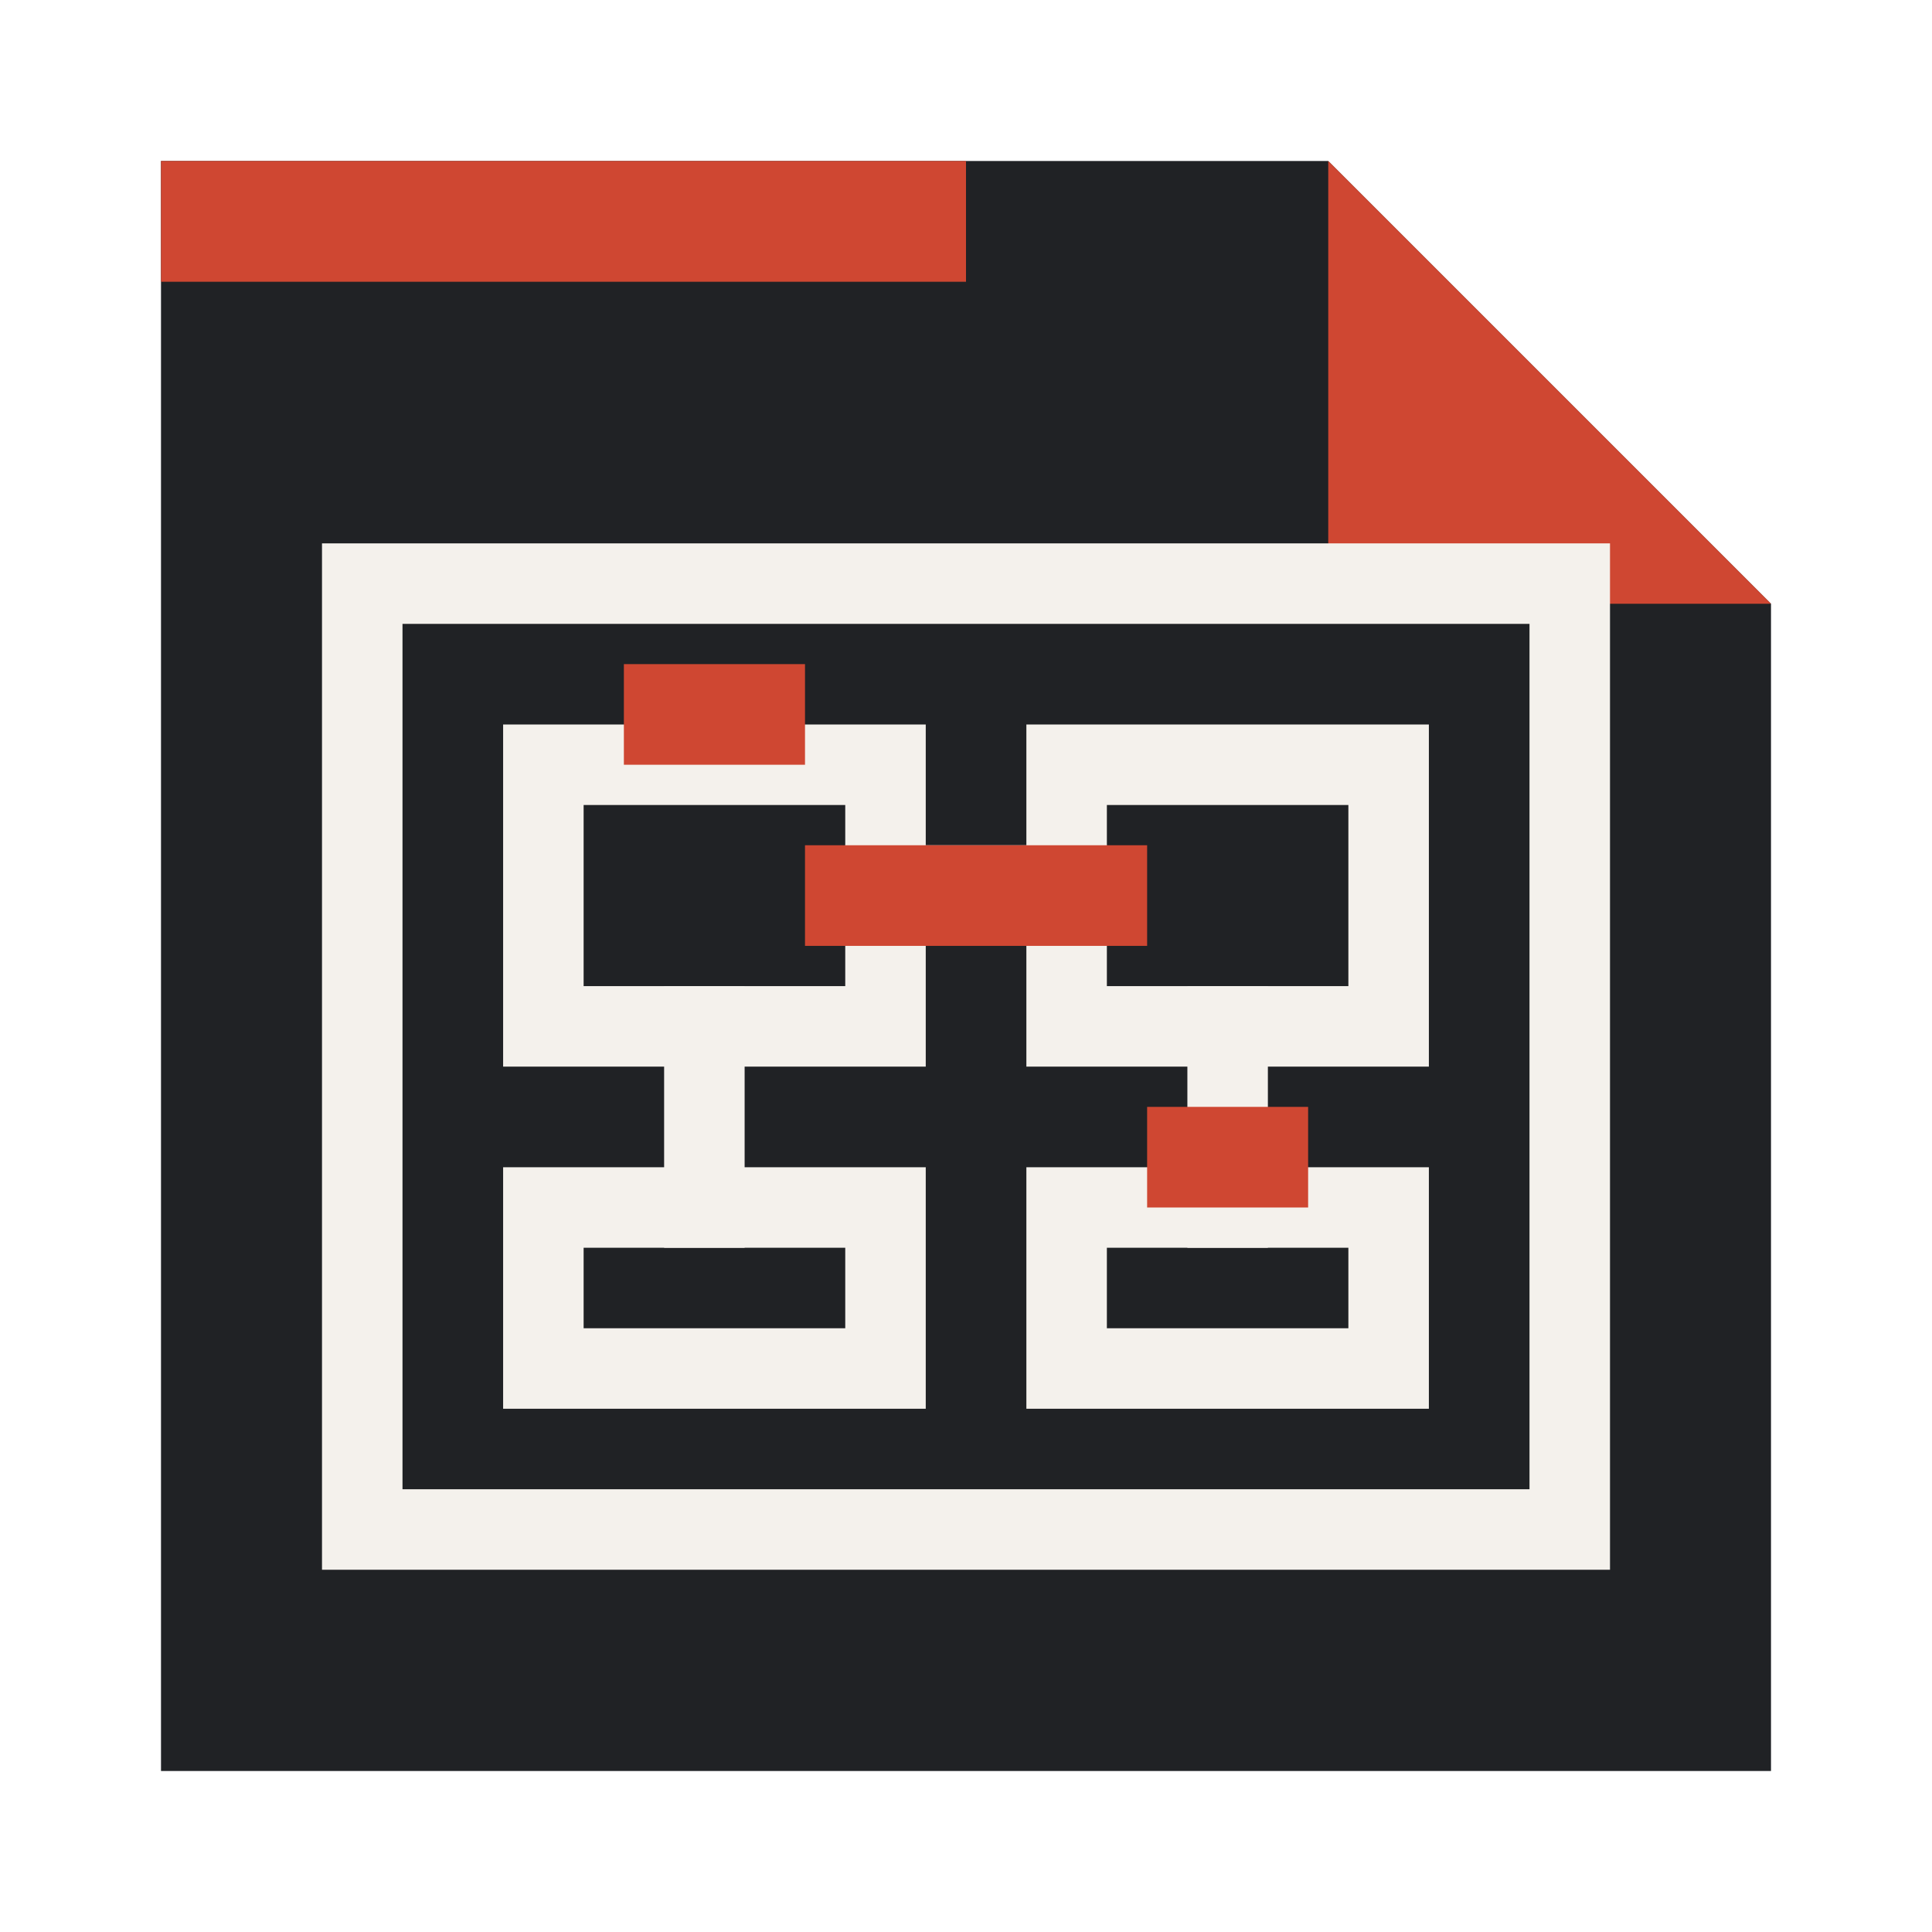
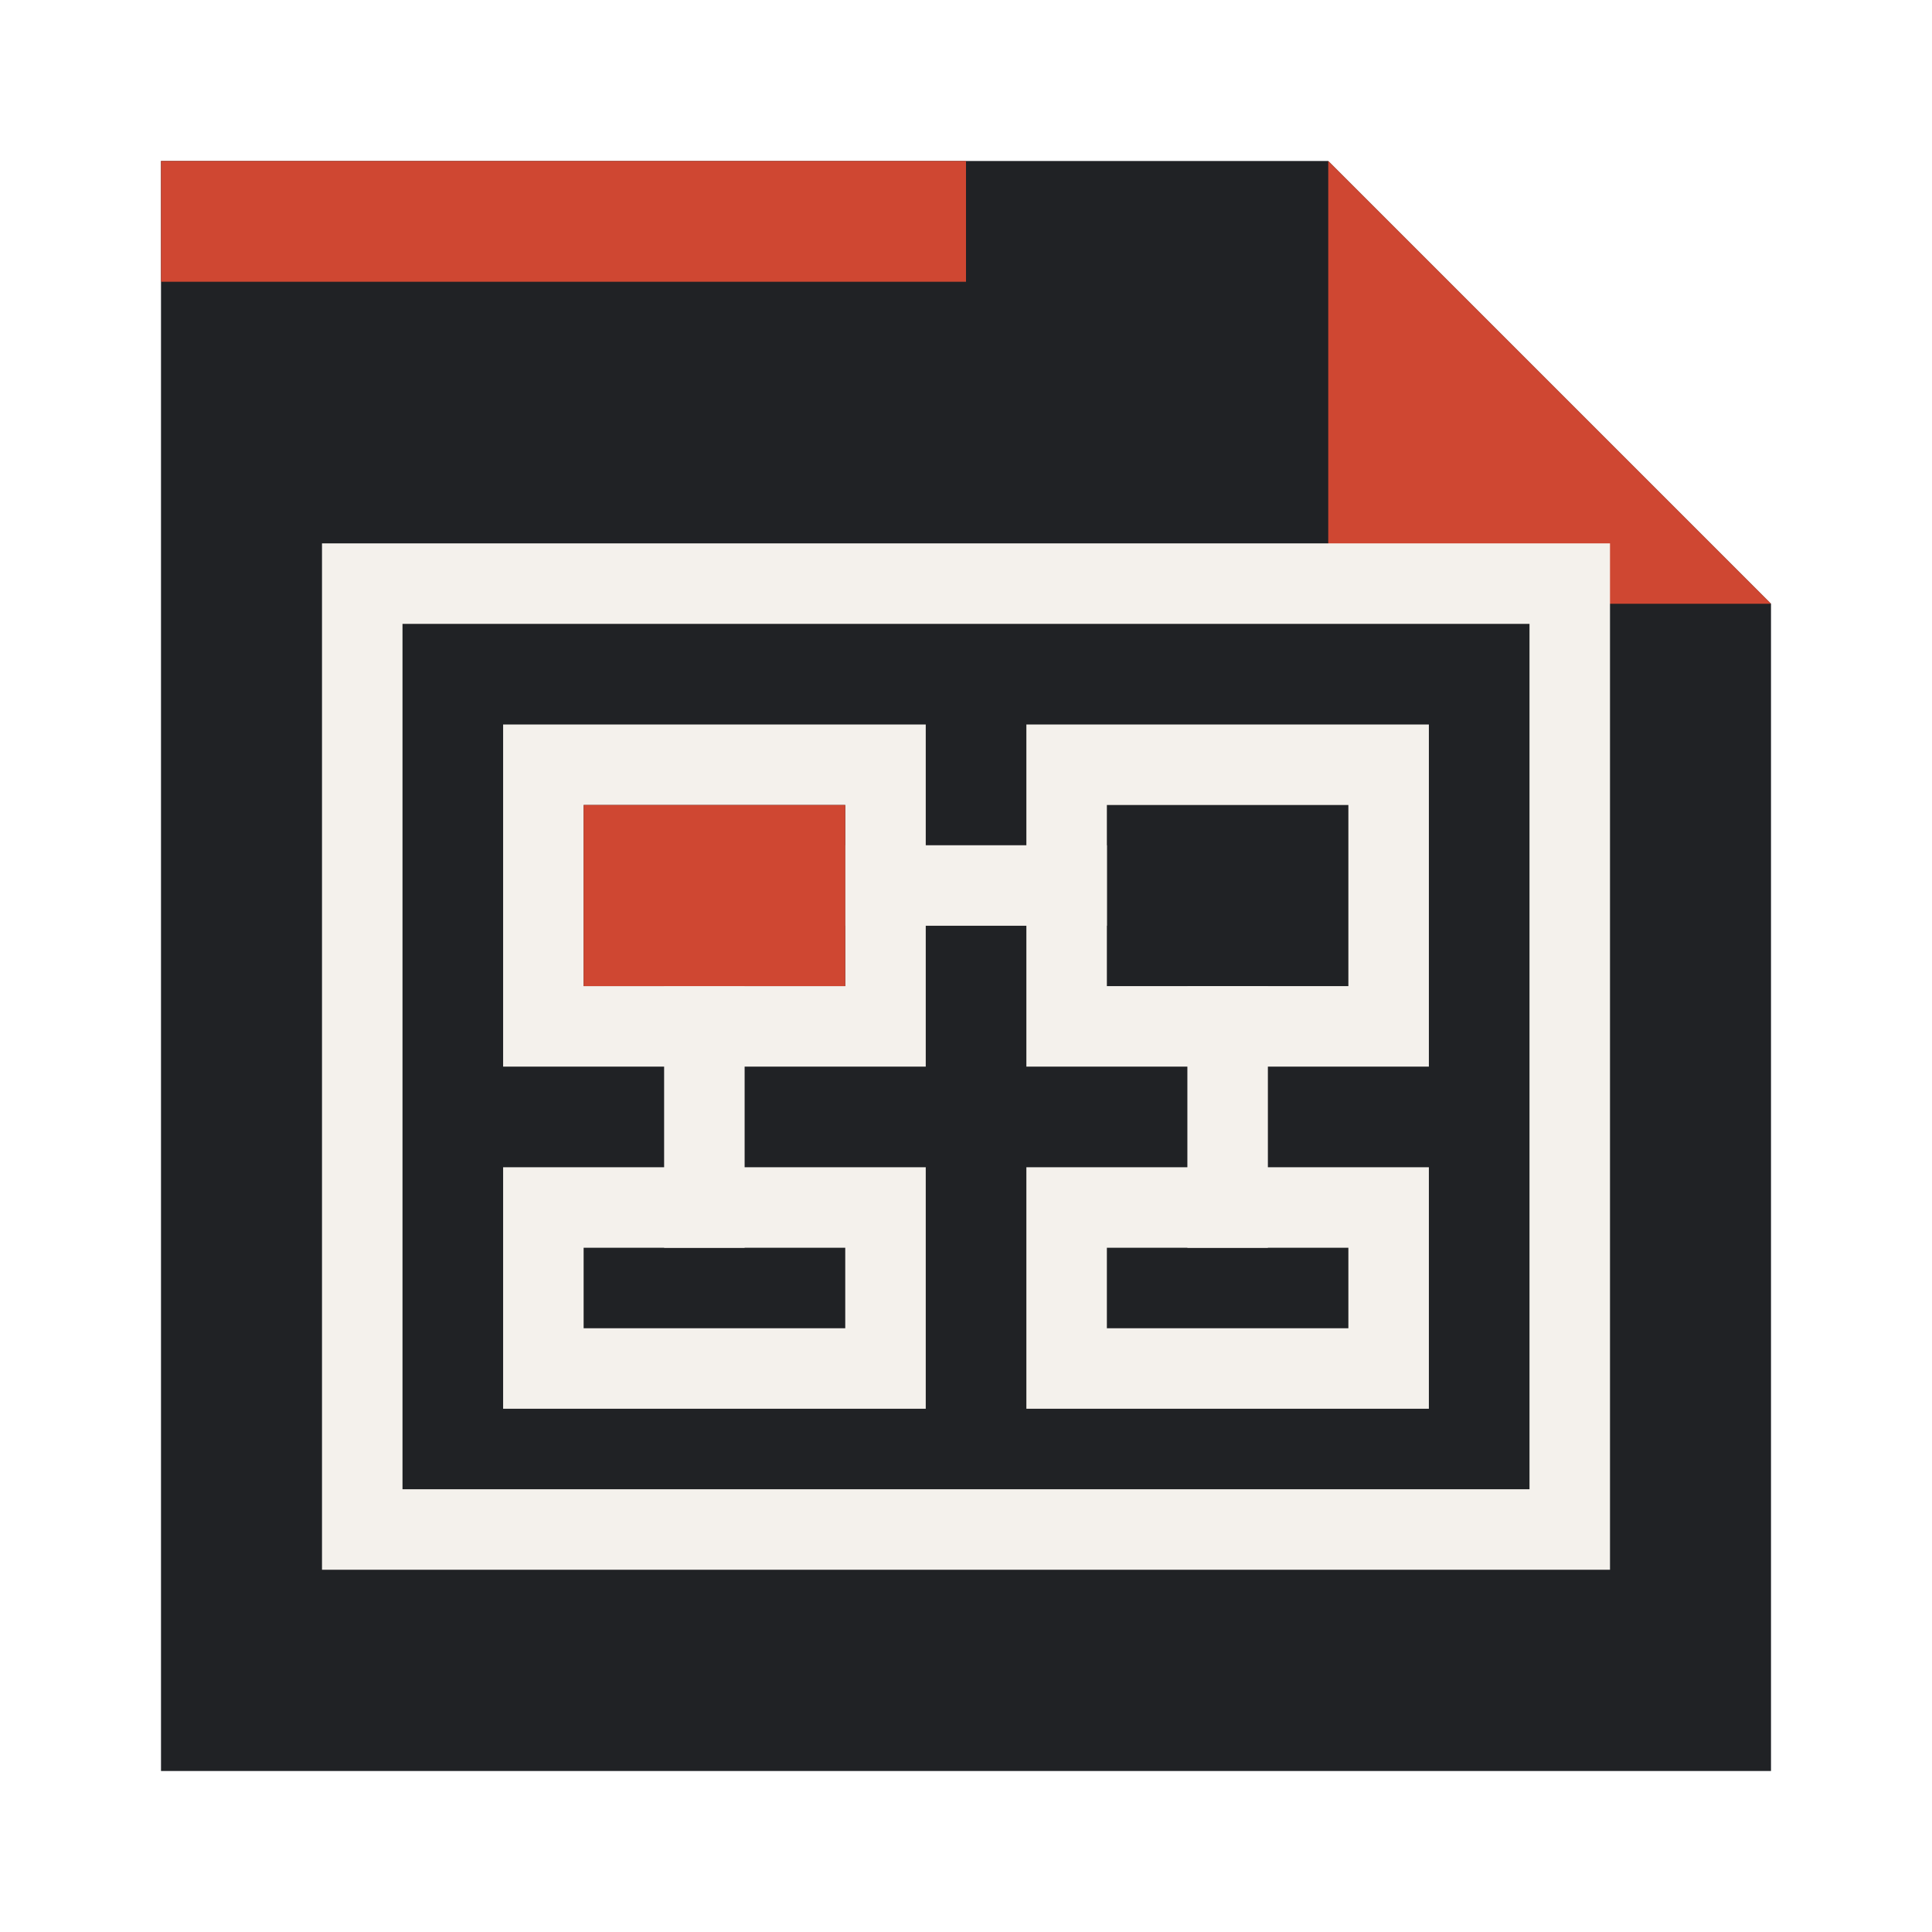
<svg xmlns="http://www.w3.org/2000/svg" width="96" height="96" viewBox="0 0 96 96" role="img" aria-labelledby="title desc">
  <path fill="#202225" d="M8 8h58l22 22v58H8z" />
  <path fill="#cf4732" d="M8 8h40v6H8zM66 8v22h22z" />
  <g fill="none" stroke="#f4f1ec" stroke-width="4" stroke-linecap="square" stroke-linejoin="miter">
    <path d="M18 29h60v47H18zM27 38h17v13H27zM53 38h16v13H53zM27 60h17v8H27zM53 60h16v8H53z" />
    <path d="M44 44h9M35 51v9m26-9v9" />
  </g>
-   <path fill="#cf4732" d="M31 33h9v5h-9zM57 55h8v5h-8zM40 42h17v5H40z" />
+   <path fill="#cf4732" d="M29 40h13v9H29z" />
</svg>
